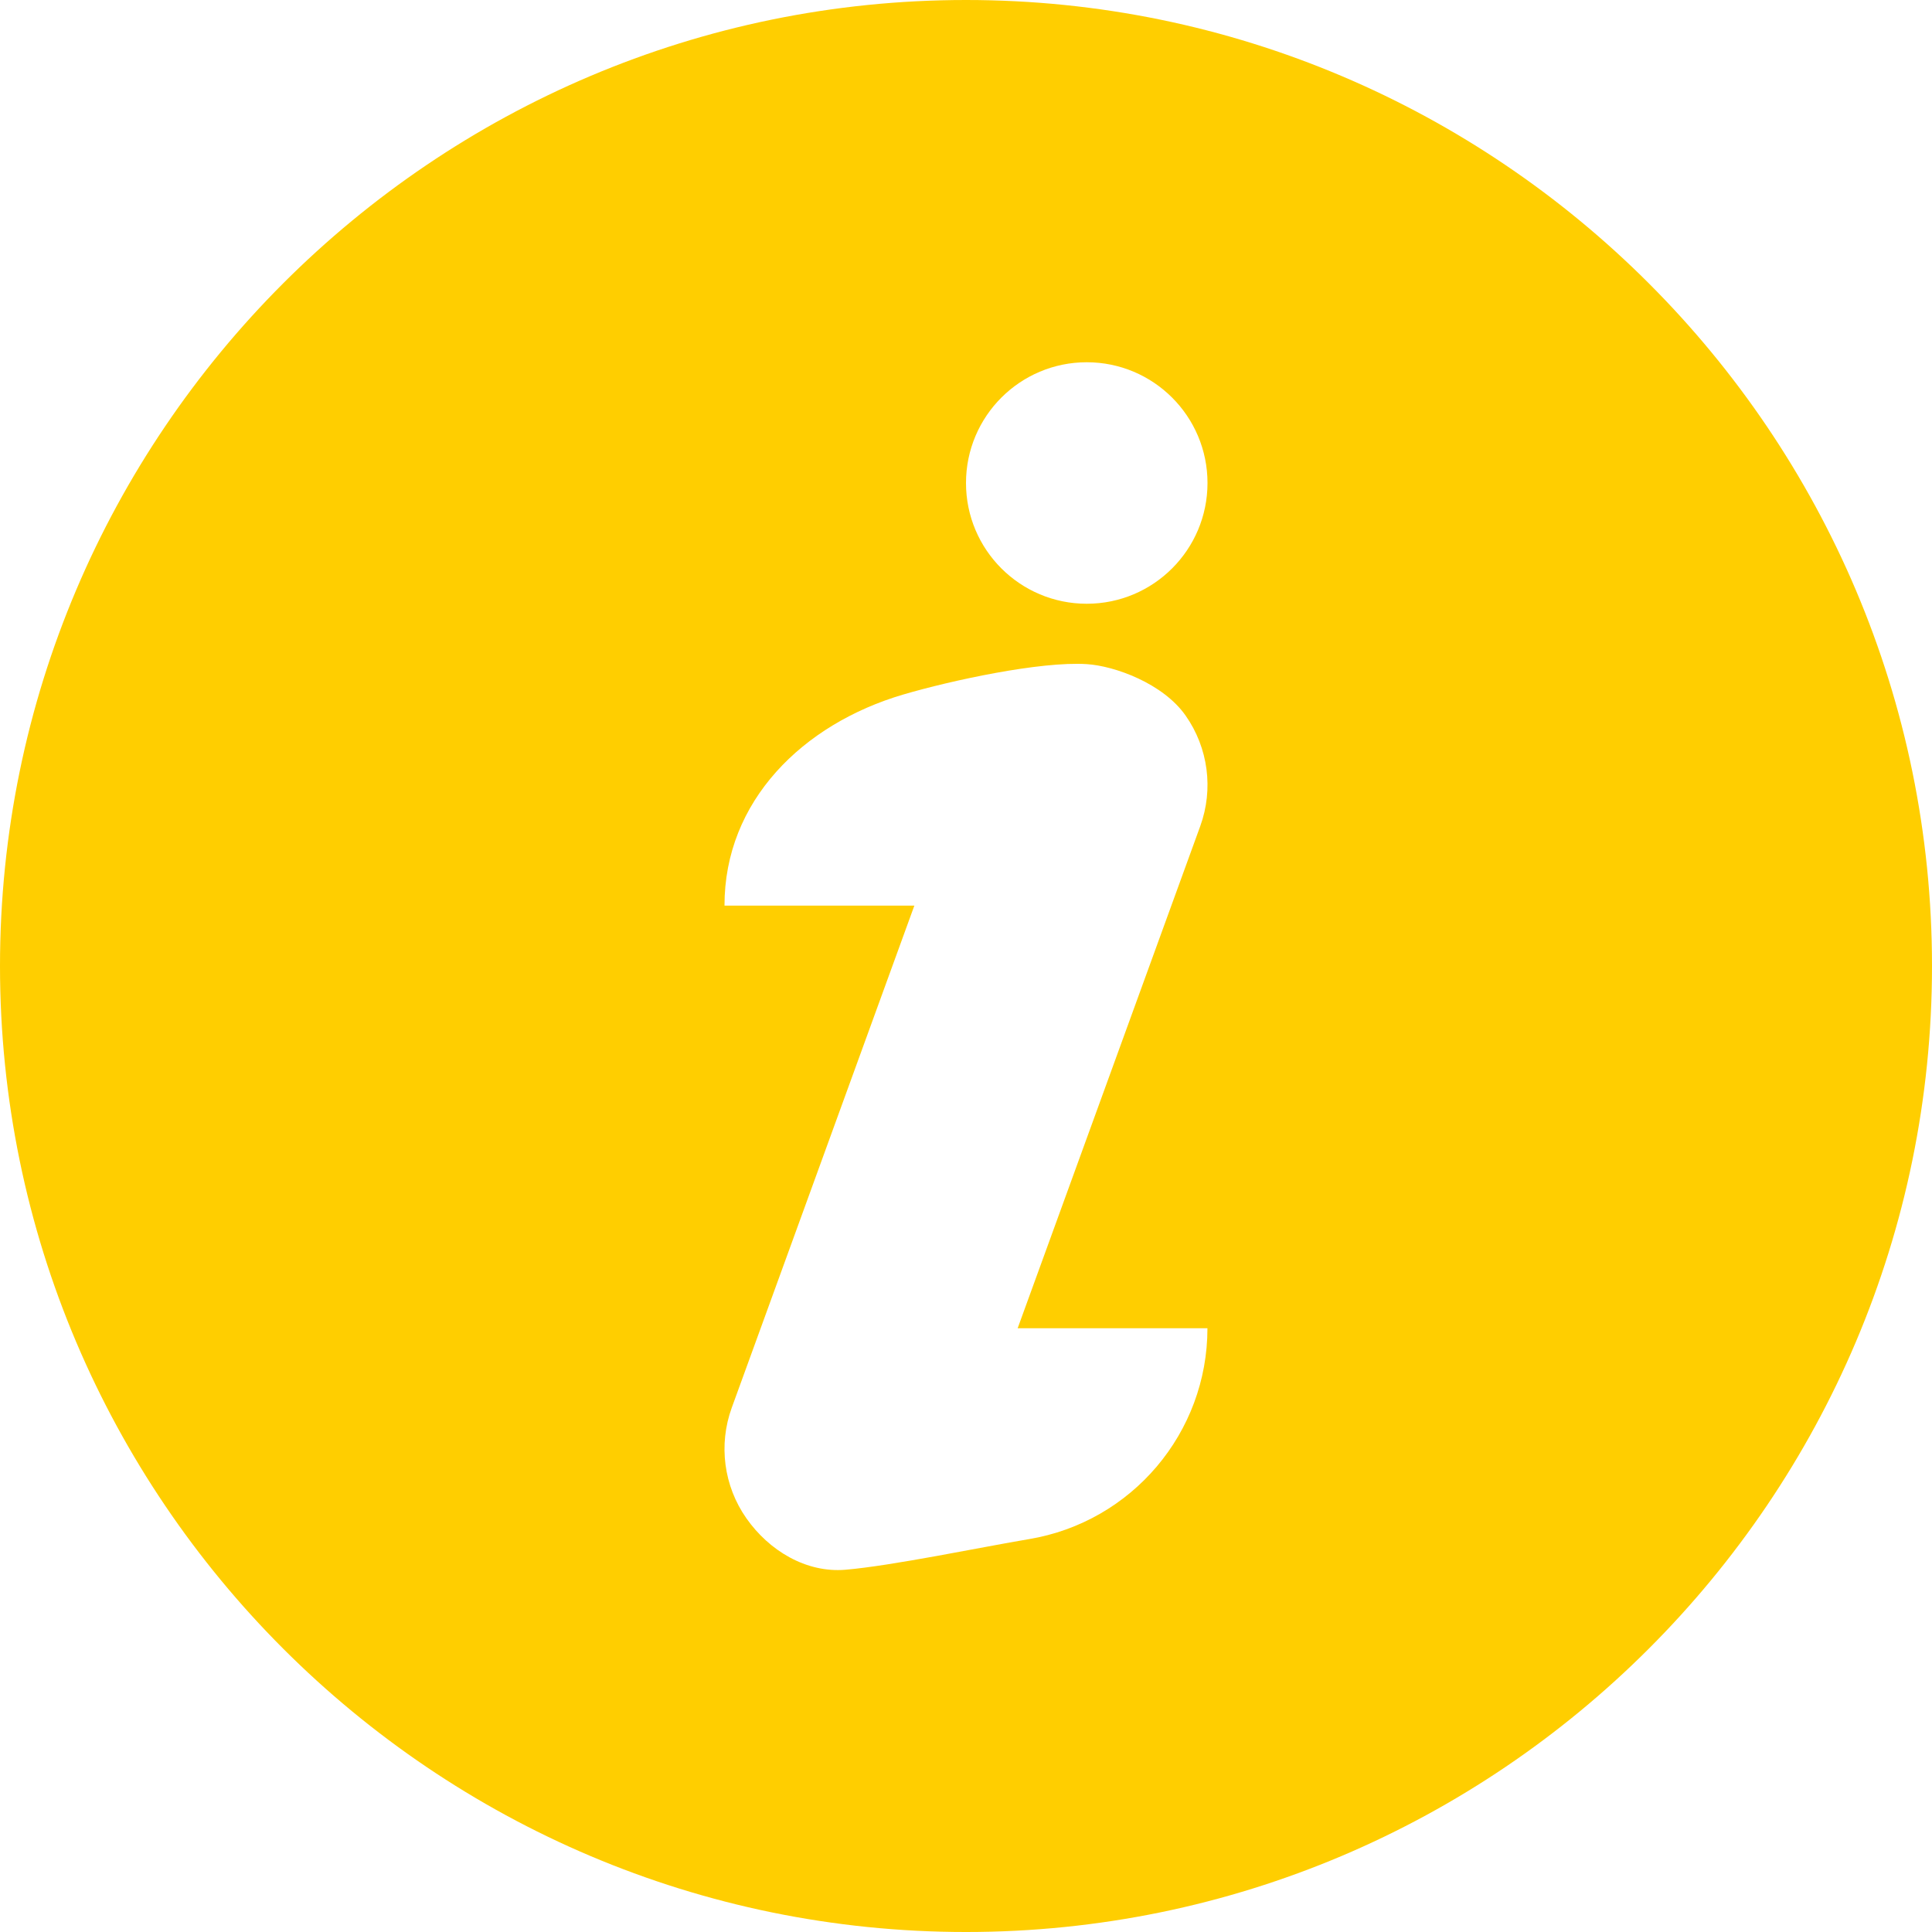
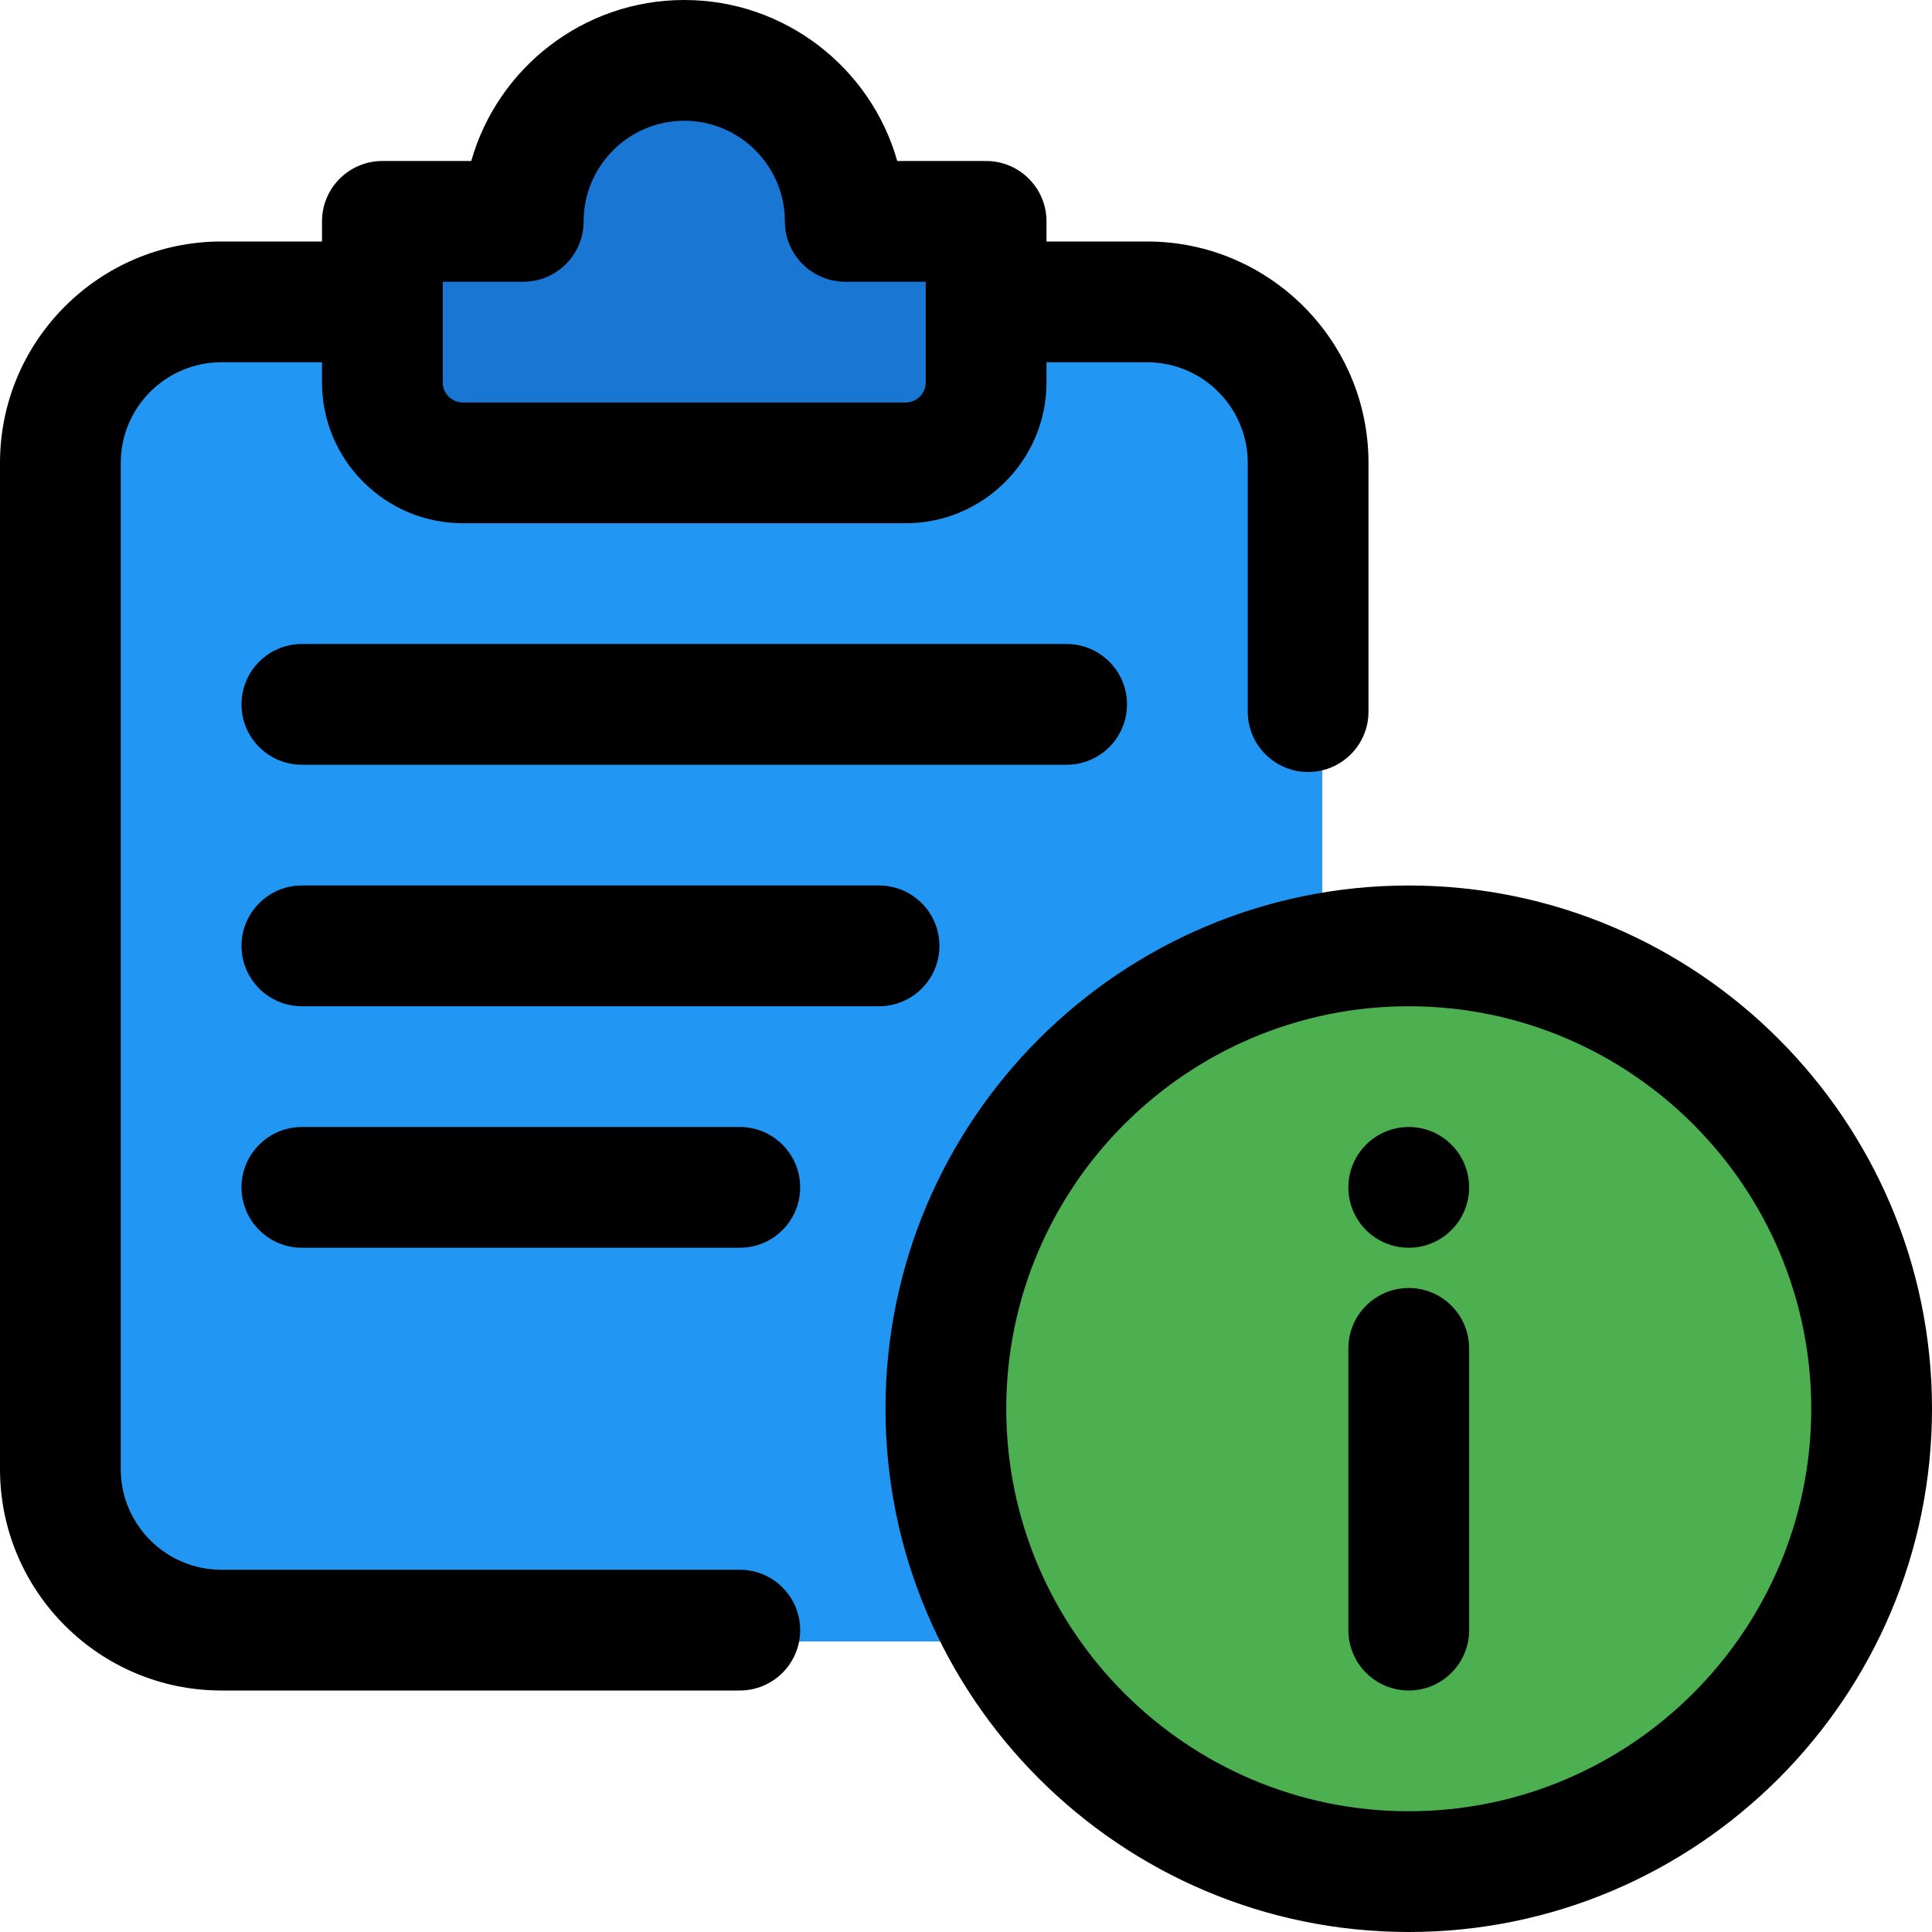
- <svg xmlns="http://www.w3.org/2000/svg" id="Capa_1" enable-background="new 0 0 524.235 524.235" height="512px" viewBox="0 0 524.235 524.235" width="512px" class="">
-   <g>
-     <path d="m262.118 0c-144.53 0-262.118 117.588-262.118 262.118s117.588 262.118 262.118 262.118 262.118-117.588 262.118-262.118-117.589-262.118-262.118-262.118zm17.05 417.639c-12.453 2.076-37.232 7.261-49.815 8.303-10.651.882-20.702-5.215-26.829-13.967-6.143-8.751-7.615-19.95-3.968-29.997l49.547-136.242h-51.515c-.044-28.389 21.25-49.263 48.485-57.274 12.997-3.824 37.212-9.057 49.809-8.255 7.547.48 20.702 5.215 26.829 13.967 6.143 8.751 7.615 19.95 3.968 29.997l-49.547 136.242h51.499c.01 28.356-20.49 52.564-48.463 57.226zm15.714-253.815c-18.096 0-32.765-14.671-32.765-32.765 0-18.096 14.669-32.765 32.765-32.765s32.765 14.669 32.765 32.765c0 18.095-14.668 32.765-32.765 32.765z" data-original="#000000" class="active-path" data-old_color="#000000" fill="#FFCE00" />
-   </g>
+ <svg xmlns="http://www.w3.org/2000/svg" id="_x31__x2C_5" enable-background="new 0 0 24 24" height="512" viewBox="0 0 24 24" width="512">
+   <path d="m13.861 3.609h-6.144-4.578c-1.417 0-2.564 1.147-2.564 2.564v9.081 2.573c0 1.417 1.147 2.564 2.564 2.564h6.144 4.578c1.417 0 2.564-1.147 2.564-2.564v-9.081-2.573c0-1.417-1.147-2.564-2.564-2.564z" fill="#2196f3" />
+   <path d="m11.875 2.125h-.99c-.297-1.035-1.251-1.8-2.385-1.8s-2.088.765-2.385 1.8h-.99c-.369 0-.675.306-.675.675v1.8c0 .864.711 1.575 1.575 1.575h4.95c.864 0 1.575-.711 1.575-1.575v-1.8c0-.369-.306-.675-.675-.675z" fill="#1976d2" />
+   <path d="m17.5 22.968c-3.015 0-5.467-2.453-5.467-5.468s2.453-5.467 5.467-5.467 5.468 2.453 5.468 5.467-2.453 5.468-5.468 5.468z" fill="#4caf50" />
+   <path d="m17.5 24c-3.584 0-6.5-2.916-6.5-6.5s2.916-6.5 6.5-6.5 6.5 2.916 6.5 6.5-2.916 6.5-6.5 6.5zm0-11.5c-2.757 0-5 2.243-5 5s2.243 5 5 5 5-2.243 5-5-2.243-5-5-5z" />
+   <path d="m17.5 21c-.414 0-.75-.336-.75-.75v-3.5c0-.414.336-.75.75-.75s.75.336.75.75v3.5c0 .414-.336.75-.75.75z" />
+   <circle cx="17.5" cy="14.75" r=".75" />
+   <path d="m9.19 21h-6.44c-1.516 0-2.75-1.233-2.75-2.75v-12.5c0-1.517 1.234-2.75 2.75-2.75h1.88c.414 0 .75.336.75.75s-.336.75-.75.75h-1.88c-.689 0-1.25.561-1.25 1.25v12.5c0 .689.561 1.25 1.25 1.25h6.44c.414 0 .75.336.75.75s-.336.75-.75.75z" />
+   <path d="m16.25 9.59c-.414 0-.75-.336-.75-.75v-3.09c0-.689-.561-1.25-1.25-1.25h-1.87c-.414 0-.75-.336-.75-.75s.336-.75.75-.75h1.87c1.516 0 2.75 1.233 2.75 2.75v3.09c0 .414-.336.75-.75.75z" />
+   <path d="m11.25 6.5h-5.5c-.965 0-1.75-.785-1.75-1.75v-2c0-.414.336-.75.75-.75h1.104c.327-1.153 1.39-2 2.646-2s2.319.847 2.646 2h1.104c.414 0 .75.336.75.75v2c0 .965-.785 1.75-1.75 1.75zm-5.75-3v1.25c0 .138.112.25.25.25h5.5c.138 0 .25-.112.25-.25v-1.25h-1c-.414 0-.75-.336-.75-.75 0-.689-.561-1.25-1.25-1.25s-1.25.561-1.25 1.25c0 .414-.336.75-.75.75z" />
+   <path d="m13.25 9.5h-9.5c-.414 0-.75-.336-.75-.75s.336-.75.75-.75h9.5c.414 0 .75.336.75.75s-.336.75-.75.75z" />
+   <path d="m10.92 12.5h-7.17c-.414 0-.75-.336-.75-.75s.336-.75.75-.75h7.17c.414 0 .75.336.75.75s-.336.75-.75.75z" />
+   <path d="m9.19 15.5h-5.44c-.414 0-.75-.336-.75-.75s.336-.75.75-.75h5.44c.414 0 .75.336.75.75s-.336.75-.75.75z" />
</svg>
